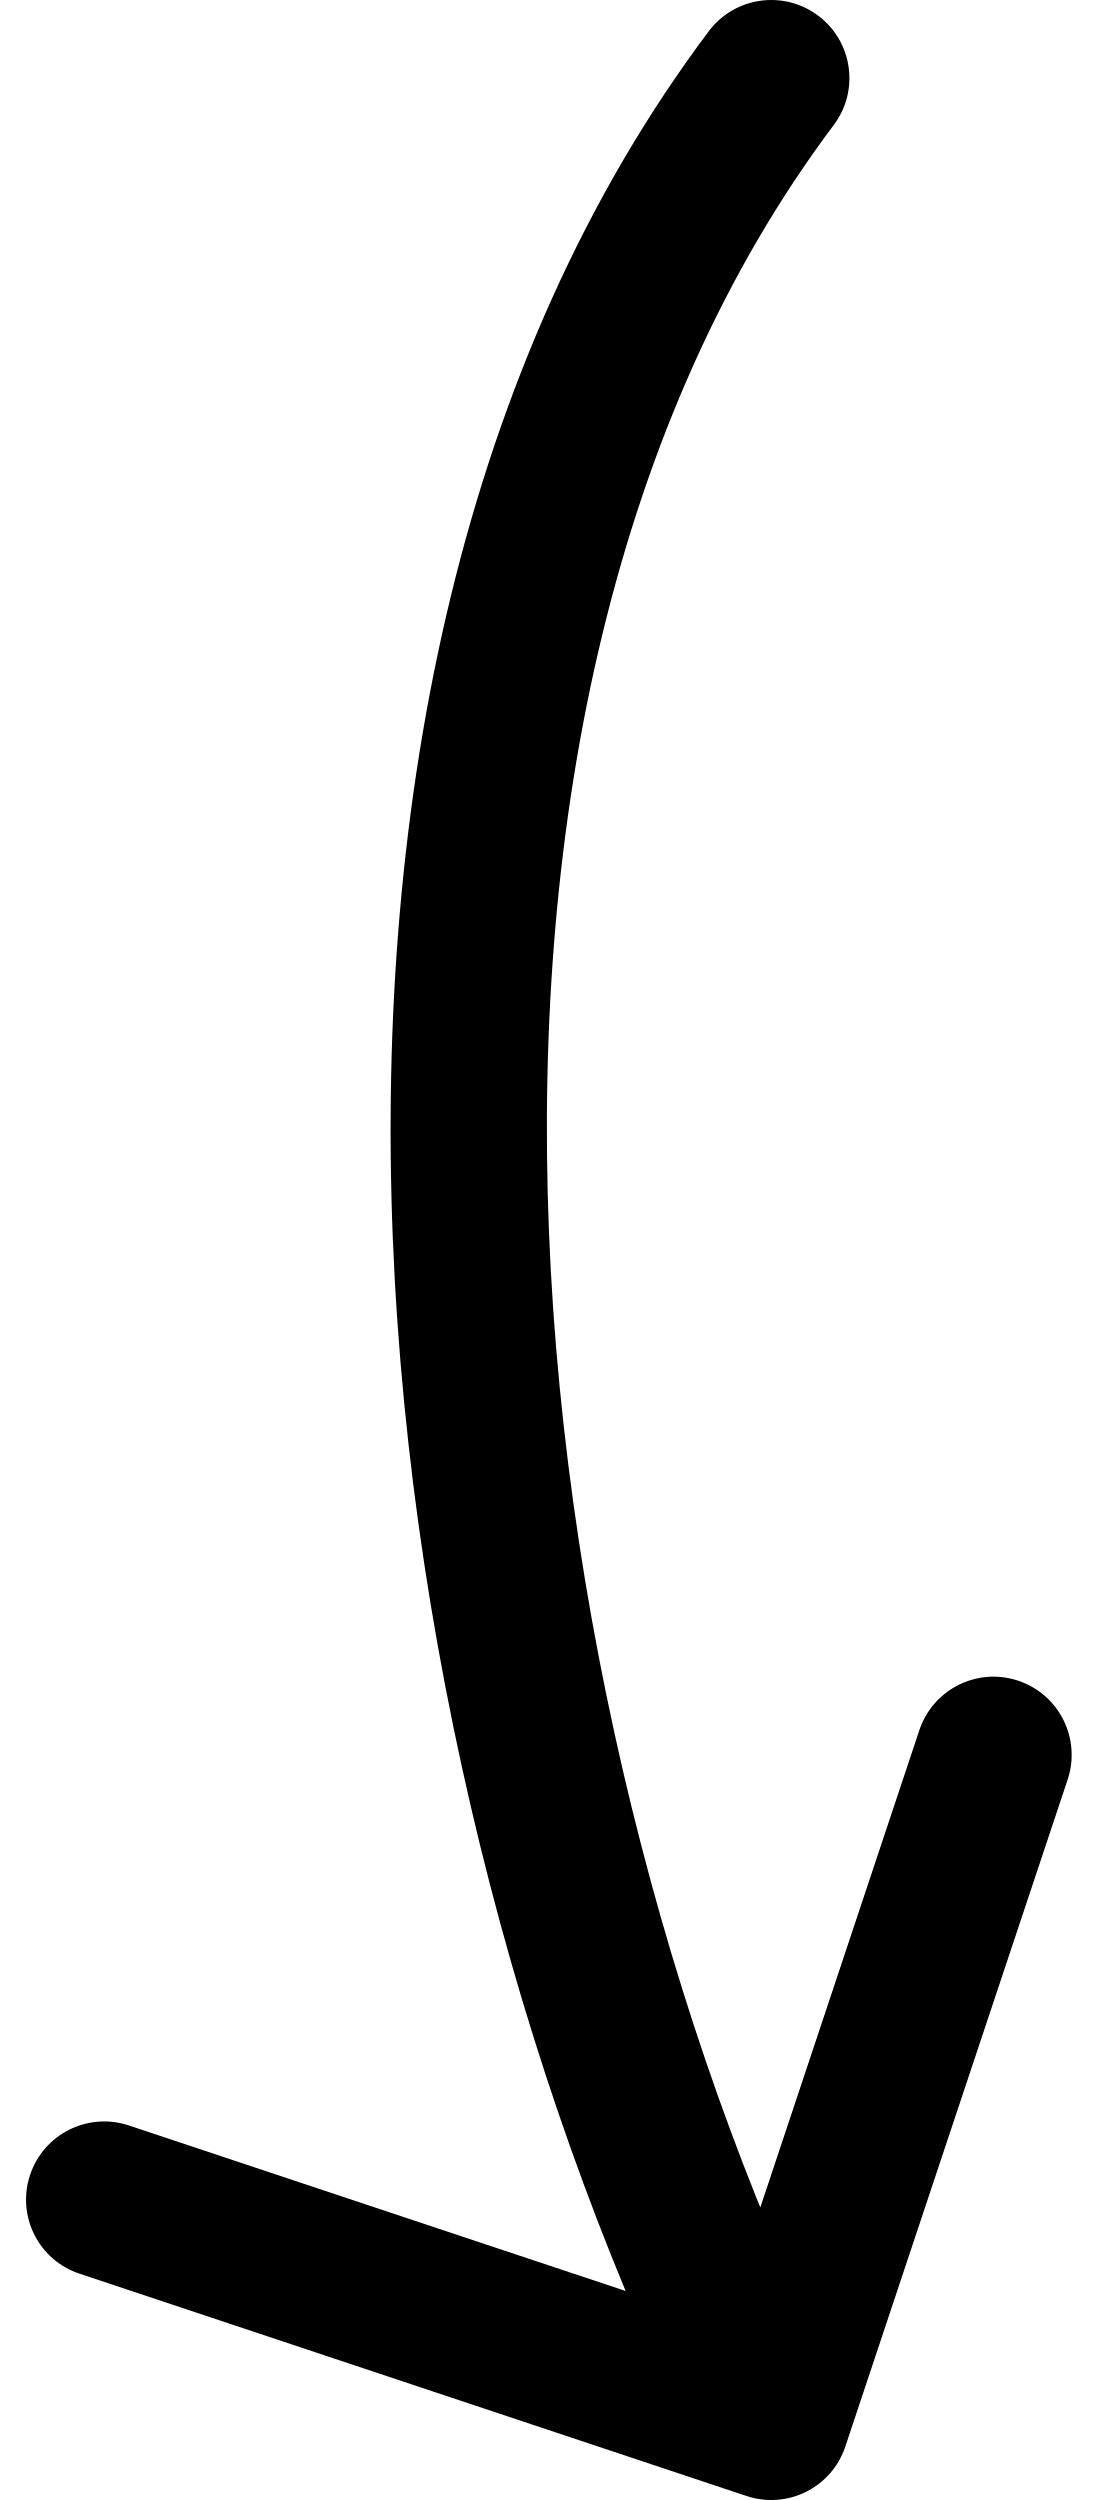
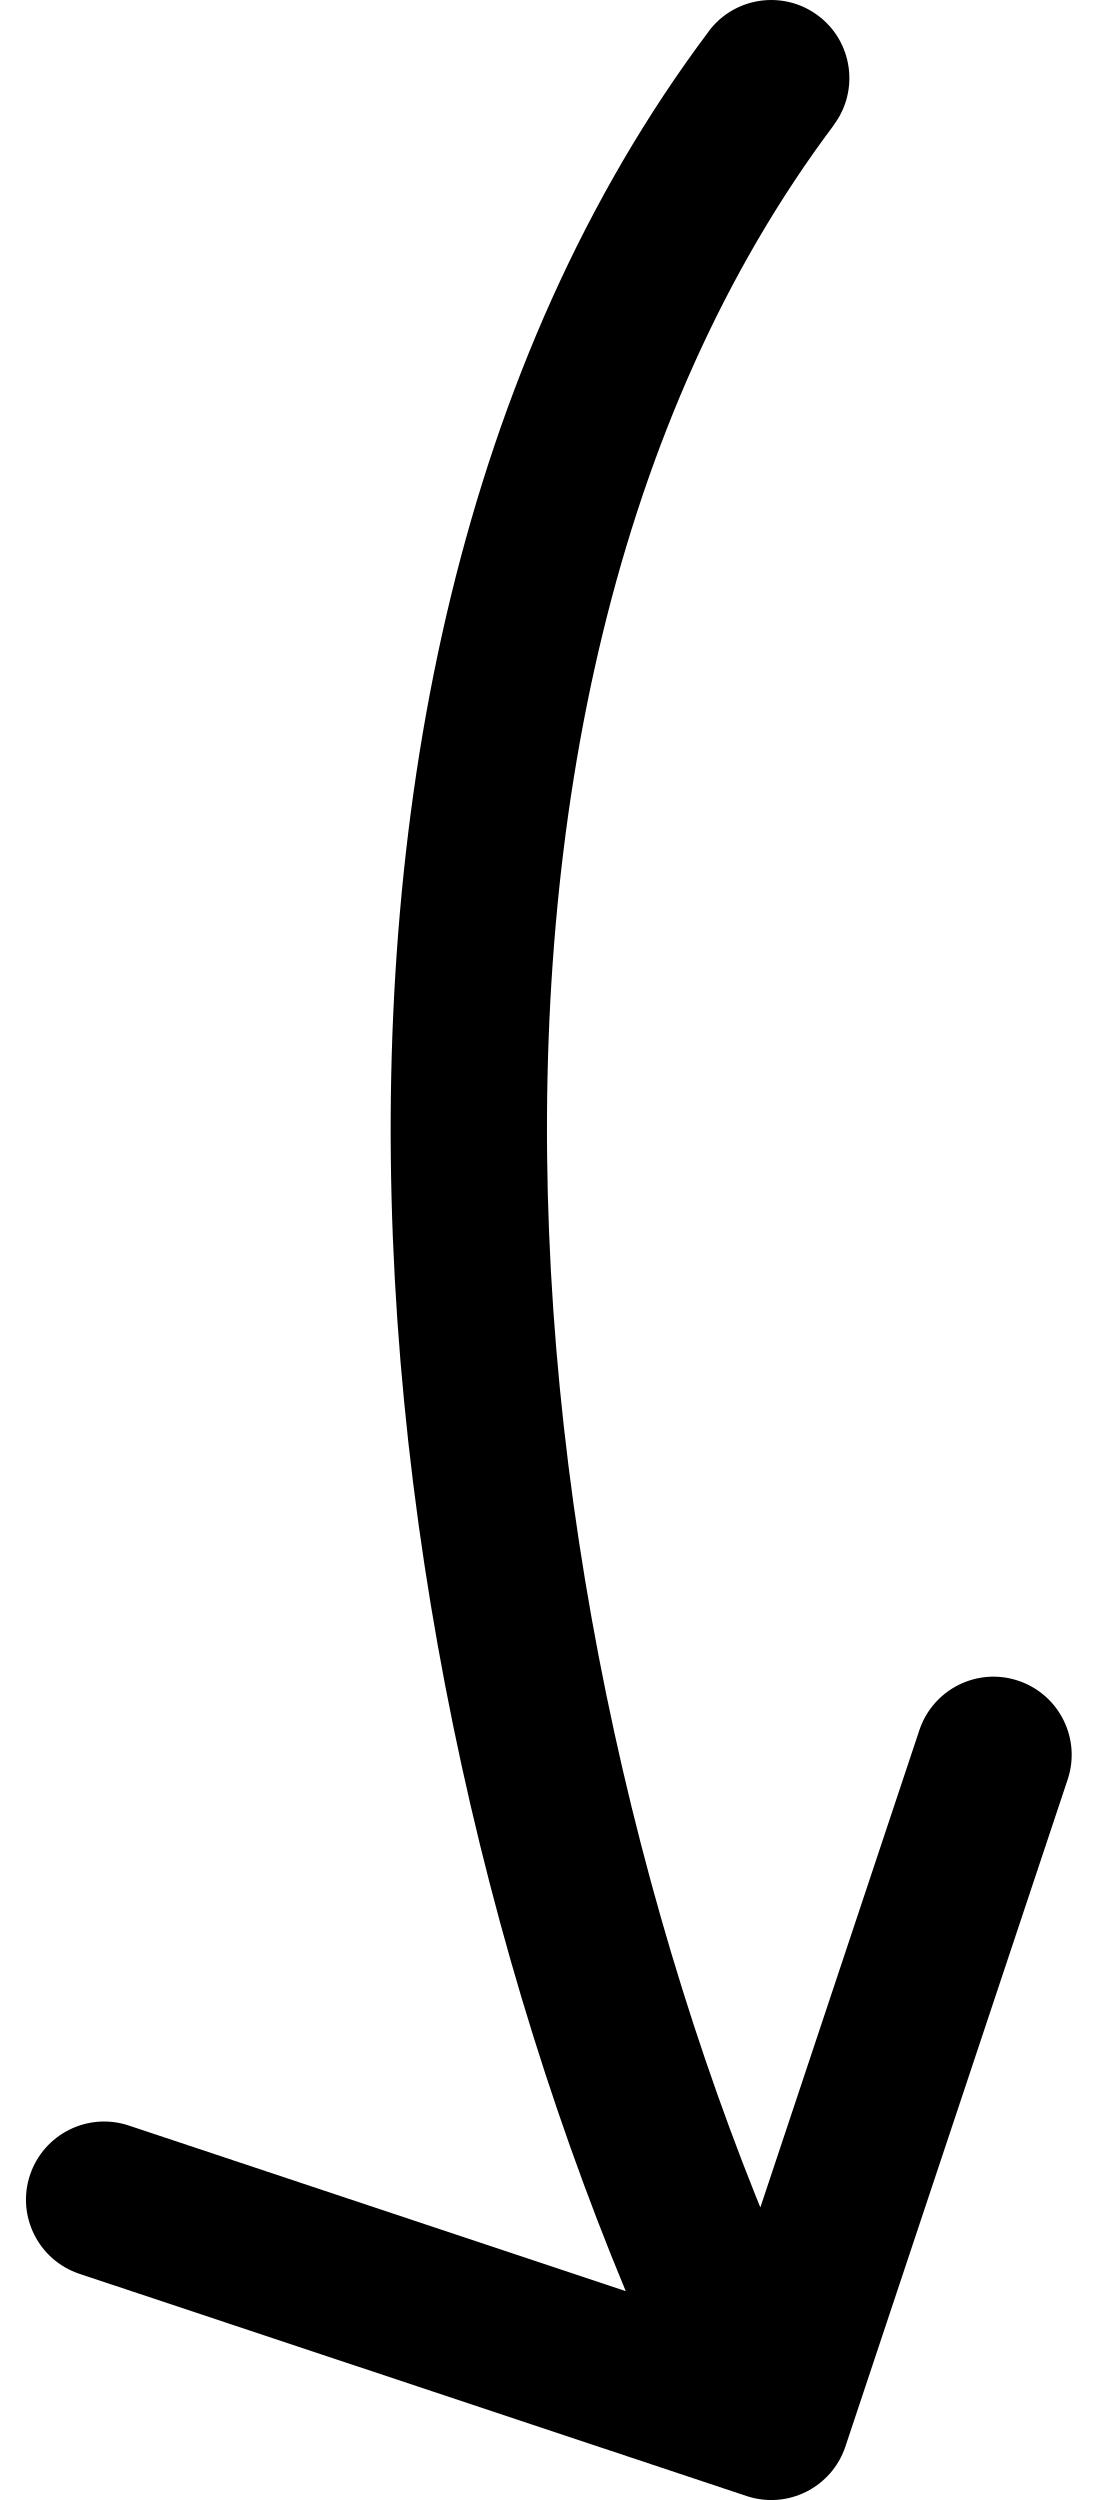
- <svg xmlns="http://www.w3.org/2000/svg" width="14" height="32" viewBox="0 0 14 32" fill="none">
-   <path d="M10.672 1.6C11.004 1.158 10.914 0.531 10.472 0.2C10.03 -0.131 9.404 -0.042 9.072 0.4L10.672 1.6ZM9.556 31.949C10.08 32.123 10.646 31.84 10.82 31.316L13.666 22.778C13.84 22.254 13.557 21.688 13.033 21.513C12.509 21.338 11.943 21.622 11.768 22.145L9.239 29.735L1.65 27.206C1.126 27.031 0.559 27.315 0.385 27.839C0.21 28.363 0.493 28.929 1.017 29.103L9.556 31.949ZM9.072 0.4C5.885 4.649 4.804 10.283 5.028 15.853C5.253 21.433 6.789 27.072 8.977 31.447L10.766 30.553C8.704 26.428 7.24 21.067 7.027 15.772C6.813 10.467 7.859 5.351 10.672 1.6L9.072 0.4Z" fill="black" />
+ <svg xmlns="http://www.w3.org/2000/svg" fill="none" height="32" viewBox="0 0 14 32" width="14">
+   <path d="m10.672 1.6c.331-.442.242-1.069-.2-1.4-.442-.331-1.069-.242-1.4.2zm-1.116 30.349c.524.175 1.09-.109 1.265-.633l2.845-8.538c.175-.524-.109-1.09-.633-1.265-.524-.175-1.09.109-1.265.633l-2.529 7.59-7.59-2.529c-.524-.175-1.09.109-1.265.633-.175.524.109 1.09.633 1.265zm-.483-31.549c-3.187 4.249-4.268 9.883-4.044 15.453.224 5.58 1.761 11.219 3.949 15.595l1.789-.895c-2.063-4.124-3.527-9.486-3.739-14.78-.213-5.305.832-10.422 3.645-14.172z" fill="#000" />
</svg>
